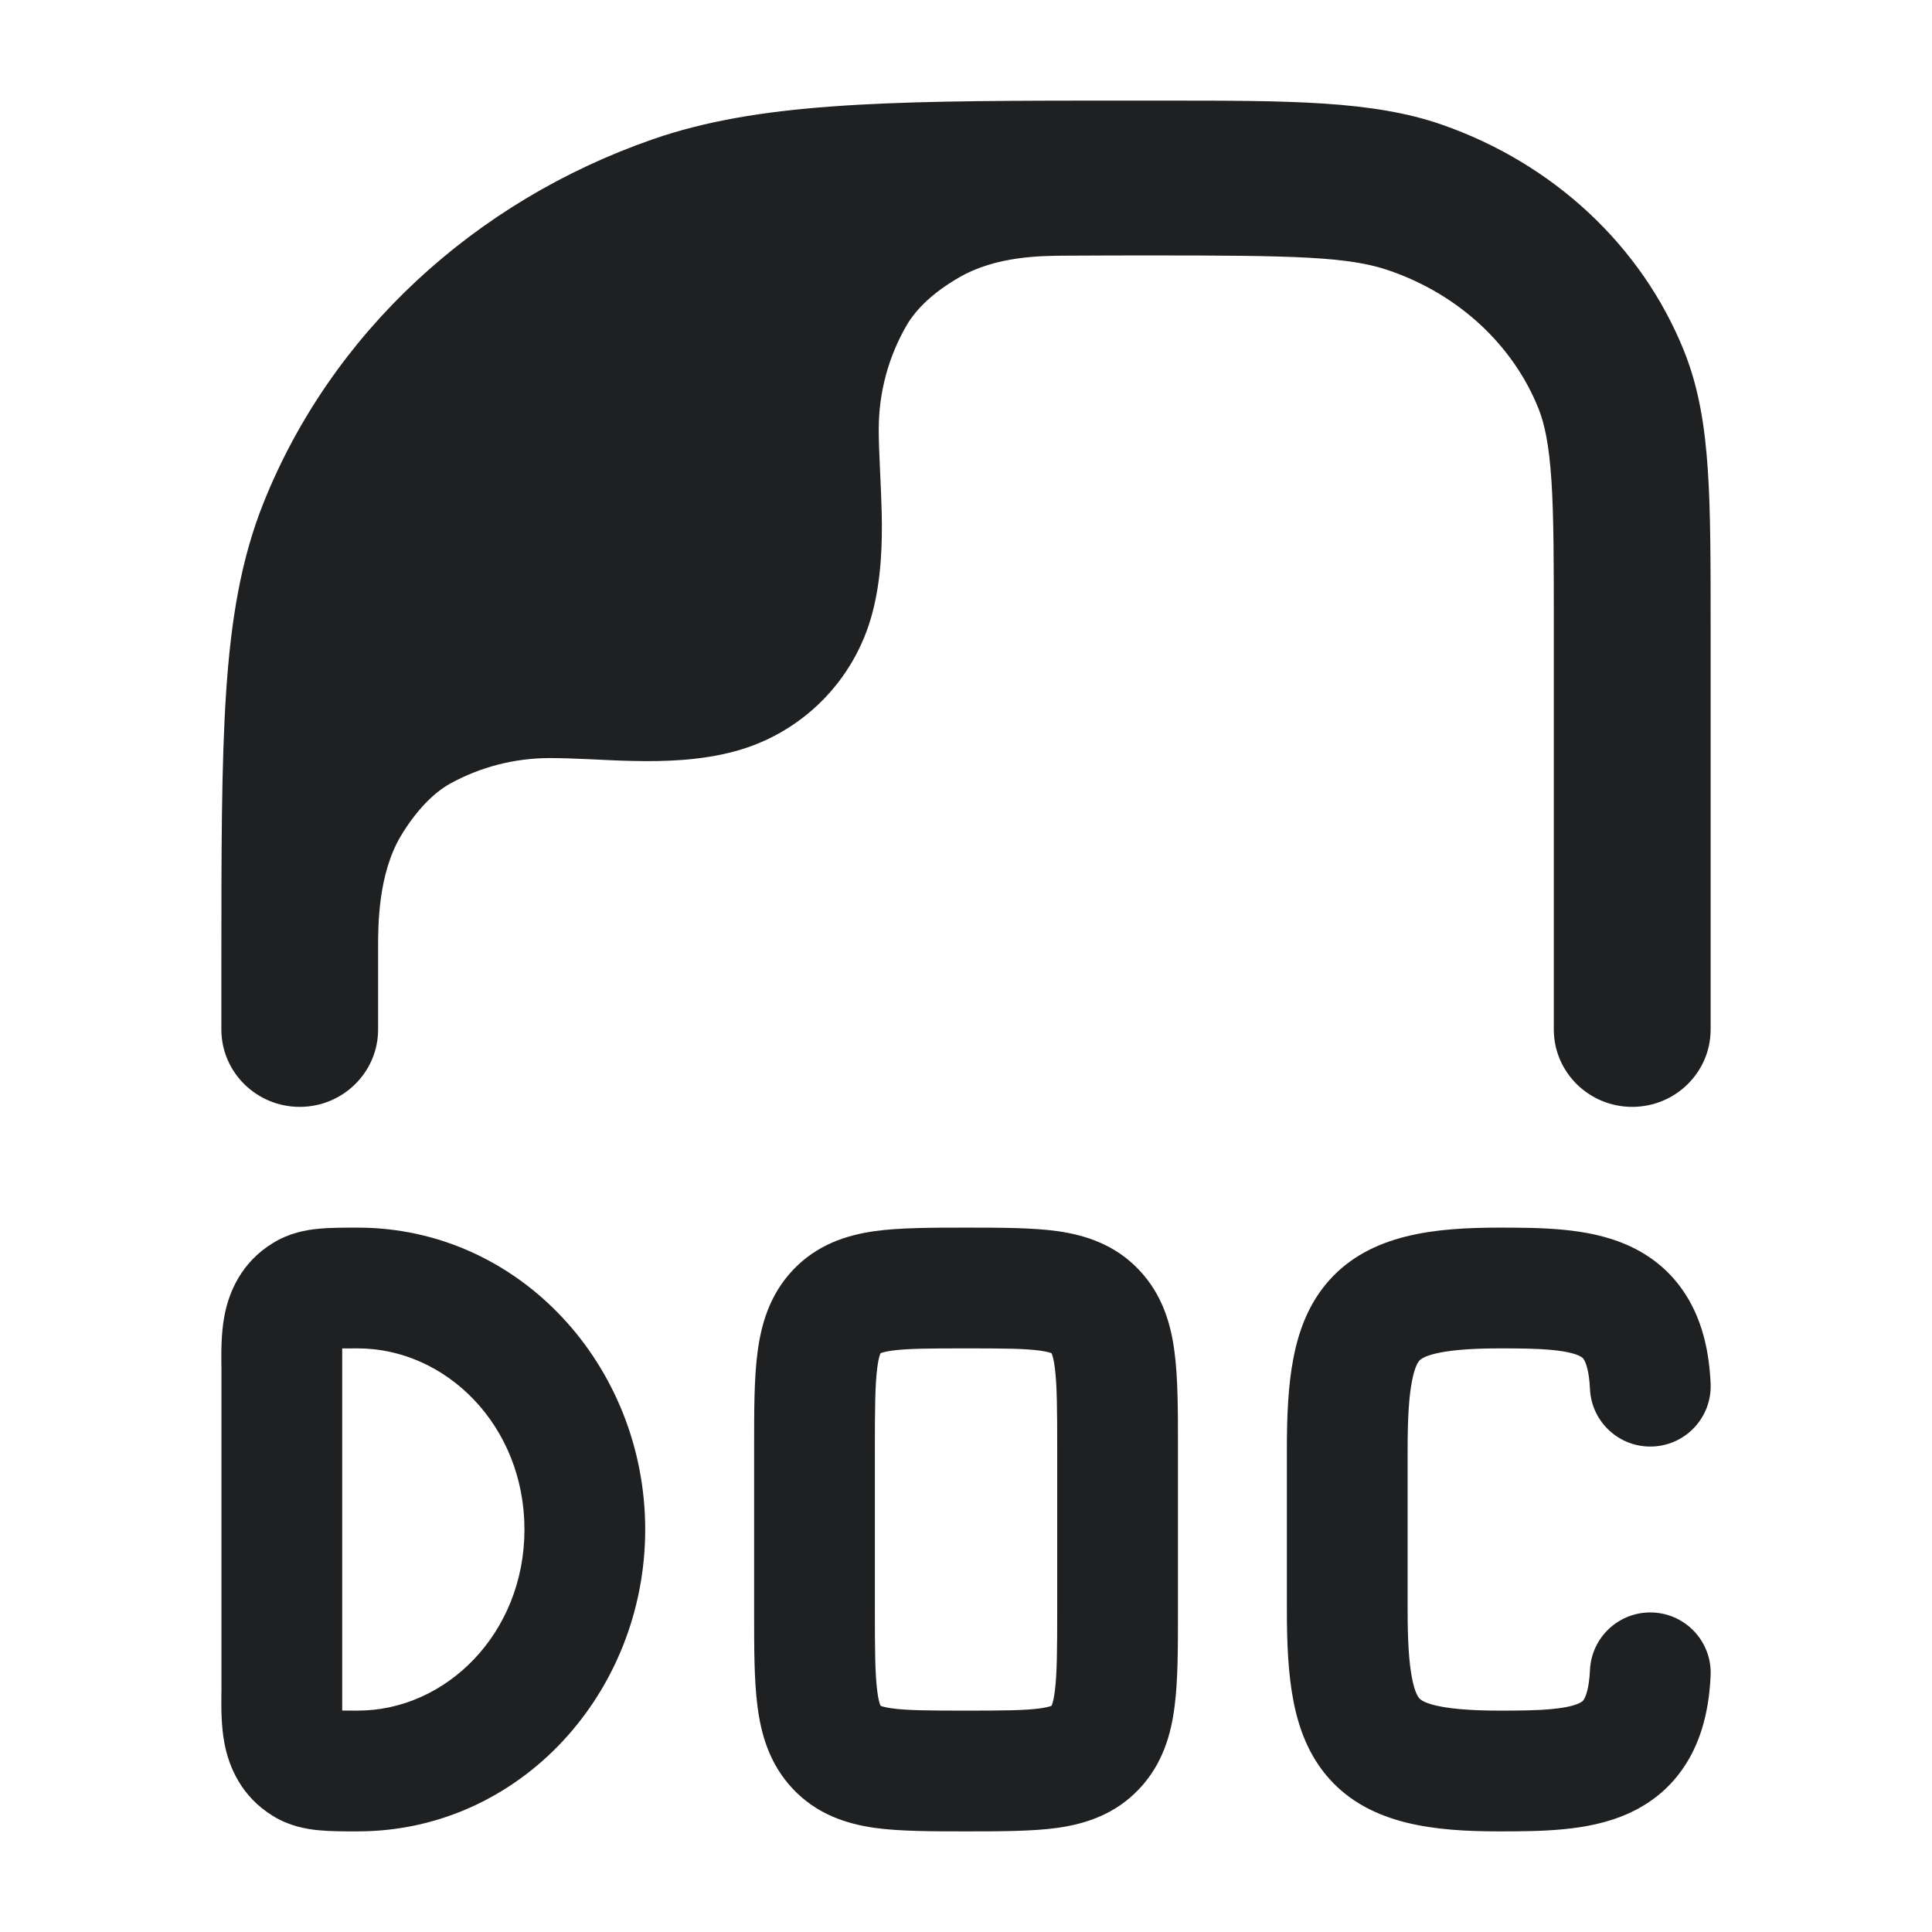
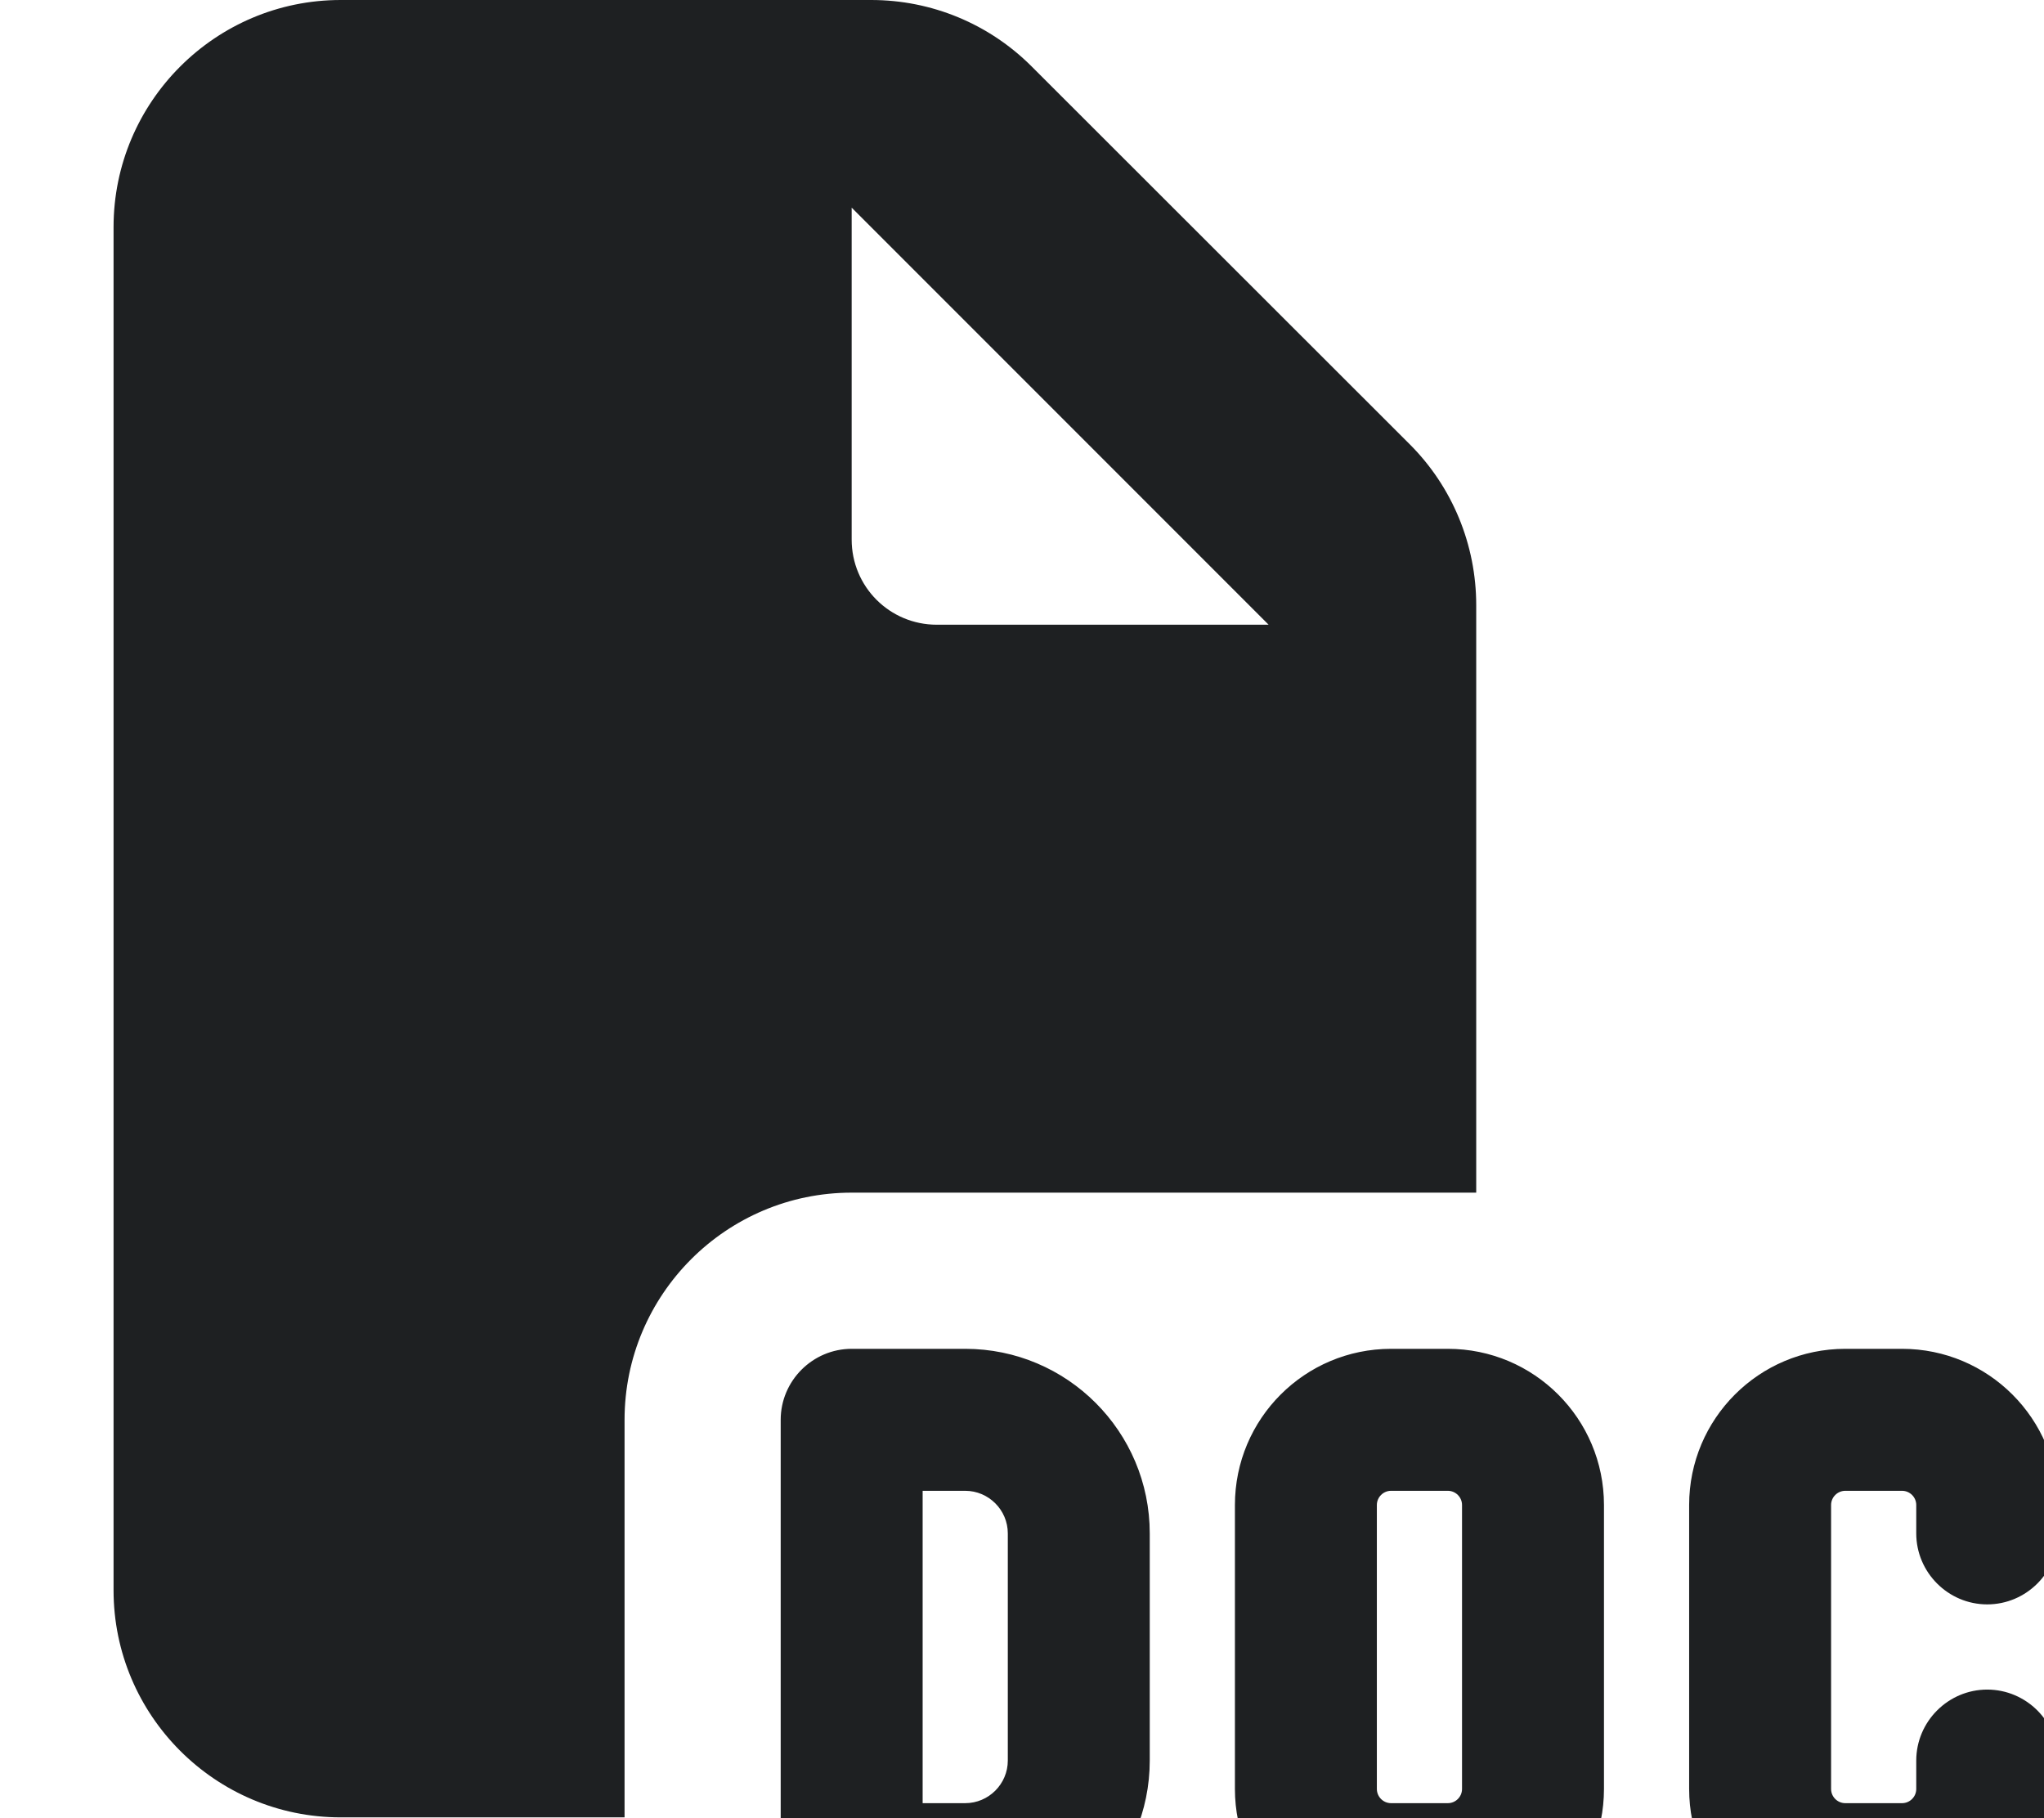
- <svg xmlns="http://www.w3.org/2000/svg" width="24" height="24" viewBox="0 0 24 24" fill="none">
-   <path d="M3.723 13.75C4.261 13.75 4.697 13.319 4.697 12.789L4.697 11.765C4.697 11.498 4.697 10.86 4.978 10.387C5.151 10.097 5.372 9.853 5.6 9.73C5.966 9.53 6.386 9.417 6.833 9.417C6.98 9.417 7.138 9.423 7.316 9.431L7.382 9.434C7.537 9.442 7.705 9.45 7.873 9.453C8.254 9.461 8.697 9.449 9.125 9.334C9.959 9.111 10.611 8.459 10.834 7.625C10.949 7.197 10.961 6.754 10.953 6.374C10.949 6.206 10.941 6.037 10.934 5.882L10.931 5.816C10.923 5.639 10.916 5.48 10.916 5.333C10.916 4.866 11.041 4.427 11.258 4.049C11.385 3.828 11.605 3.626 11.91 3.449C12.372 3.18 12.926 3.177 13.264 3.176C13.602 3.174 13.959 3.173 14.257 3.173C16.091 3.173 16.758 3.187 17.261 3.362C18.134 3.664 18.799 4.297 19.11 5.071C19.188 5.265 19.242 5.52 19.272 5.962C19.302 6.412 19.302 6.986 19.302 7.814V12.789C19.302 13.319 19.738 13.75 20.276 13.75C20.814 13.75 21.25 13.319 21.25 12.789V7.781C21.25 6.994 21.25 6.356 21.215 5.835C21.179 5.299 21.104 4.82 20.921 4.363C20.392 3.044 19.284 2.025 17.907 1.547C17.048 1.249 16.015 1.25 14.46 1.25L13.513 1.25L13.5 1.25L13.465 1.25C10.956 1.252 9.401 1.282 8.112 1.729C5.891 2.5 4.118 4.139 3.275 6.243C2.994 6.944 2.869 7.697 2.809 8.6C2.75 9.488 2.75 10.584 2.75 11.981V12.789C2.75 13.319 3.186 13.75 3.723 13.75Z" fill="#1e2022" />
-   <path fill-rule="evenodd" clip-rule="evenodd" d="M4.442 15.25C6.458 15.25 8.015 16.972 8.015 19C8.015 21.028 6.458 22.75 4.442 22.75C4.434 22.75 4.426 22.75 4.417 22.75C4.263 22.75 4.099 22.75 3.958 22.736C3.797 22.721 3.593 22.683 3.391 22.559C2.997 22.317 2.844 21.95 2.788 21.655C2.746 21.437 2.749 21.195 2.75 21.058C2.751 21.036 2.751 21.016 2.751 21V17C2.751 16.984 2.751 16.964 2.75 16.942C2.749 16.805 2.746 16.563 2.788 16.345C2.844 16.05 2.997 15.682 3.391 15.441C3.593 15.317 3.797 15.279 3.958 15.264C4.099 15.25 4.288 15.25 4.442 15.25ZM4.251 16.751C4.251 16.751 4.366 16.75 4.442 16.75C5.545 16.75 6.515 17.714 6.515 19C6.515 20.286 5.545 21.25 4.442 21.25C4.366 21.25 4.251 21.249 4.251 21.249L4.251 16.751Z" fill="#1e2022" />
-   <path fill-rule="evenodd" clip-rule="evenodd" d="M12.001 15.25C12.405 15.25 12.829 15.25 13.139 15.294C13.487 15.344 13.855 15.462 14.153 15.779C14.445 16.089 14.549 16.461 14.592 16.809C14.633 17.128 14.633 17.523 14.633 17.957V20.043C14.633 20.477 14.633 20.872 14.592 21.191C14.549 21.539 14.445 21.911 14.153 22.221C13.855 22.538 13.487 22.656 13.139 22.706C12.829 22.75 12.405 22.75 12.001 22.75C11.596 22.75 11.172 22.75 10.862 22.706C10.514 22.656 10.146 22.538 9.848 22.221C9.556 21.911 9.453 21.539 9.409 21.191C9.368 20.872 9.368 20.477 9.368 20.043C9.368 20.029 9.368 20.014 9.368 20V18C9.368 17.986 9.368 17.971 9.368 17.957C9.368 17.523 9.368 17.128 9.409 16.809C9.453 16.461 9.556 16.089 9.848 15.779C10.146 15.462 10.514 15.344 10.862 15.294C11.172 15.25 11.596 15.25 12.001 15.25ZM10.939 16.81C10.938 16.812 10.936 16.816 10.934 16.821C10.924 16.846 10.909 16.898 10.897 16.997C10.87 17.211 10.868 17.509 10.868 18V20C10.868 20.491 10.87 20.789 10.897 21.003C10.909 21.102 10.924 21.154 10.934 21.179C10.936 21.184 10.938 21.188 10.939 21.19C10.953 21.196 10.992 21.209 11.074 21.221C11.265 21.248 11.534 21.25 12.001 21.25C12.467 21.25 12.736 21.248 12.927 21.221C13.009 21.209 13.048 21.196 13.062 21.19C13.063 21.188 13.065 21.184 13.067 21.179C13.077 21.154 13.092 21.102 13.104 21.003C13.131 20.789 13.133 20.491 13.133 20V18C13.133 17.509 13.131 17.211 13.104 16.997C13.092 16.898 13.077 16.846 13.067 16.821C13.065 16.816 13.063 16.812 13.062 16.81C13.048 16.804 13.009 16.791 12.927 16.779C12.736 16.752 12.467 16.75 12.001 16.75C11.534 16.75 11.265 16.752 11.074 16.779C10.992 16.791 10.953 16.804 10.939 16.81Z" fill="#1e2022" />
-   <path fill-rule="evenodd" clip-rule="evenodd" d="M16.514 15.902C17.028 15.328 17.83 15.25 18.623 15.25C18.882 15.25 19.162 15.251 19.424 15.277C19.686 15.302 19.979 15.355 20.256 15.485C20.548 15.622 20.805 15.839 20.985 16.157C21.158 16.462 21.233 16.813 21.25 17.187C21.268 17.601 20.947 17.951 20.533 17.969C20.119 17.987 19.769 17.666 19.751 17.252C19.741 17.031 19.7 16.932 19.68 16.896C19.668 16.874 19.656 16.86 19.617 16.842C19.562 16.816 19.461 16.787 19.28 16.77C19.1 16.752 18.889 16.75 18.623 16.75C17.797 16.75 17.655 16.875 17.631 16.903C17.619 16.917 17.575 16.972 17.54 17.157C17.503 17.347 17.486 17.613 17.486 18V20C17.486 20.387 17.503 20.653 17.54 20.843C17.575 21.028 17.619 21.083 17.631 21.097C17.655 21.125 17.797 21.25 18.623 21.25C18.889 21.25 19.1 21.248 19.28 21.23C19.461 21.213 19.562 21.184 19.617 21.158C19.656 21.14 19.668 21.126 19.68 21.104C19.7 21.068 19.741 20.969 19.751 20.748C19.769 20.334 20.119 20.013 20.533 20.031C20.947 20.049 21.268 20.399 21.25 20.813C21.233 21.187 21.158 21.538 20.985 21.843C20.805 22.161 20.548 22.378 20.256 22.515C19.979 22.645 19.686 22.698 19.424 22.723C19.162 22.749 18.882 22.75 18.623 22.75C17.83 22.75 17.028 22.672 16.514 22.098C16.257 21.811 16.132 21.467 16.067 21.127C16.002 20.792 15.986 20.41 15.986 20V18C15.986 17.59 16.002 17.208 16.067 16.873C16.132 16.533 16.257 16.189 16.514 15.902Z" fill="#1e2022" />
+ <svg xmlns="http://www.w3.org/2000/svg" viewBox="0 0 576 512">
+   <path fill="#1e2022" d="M96 0C60.7 0 32 28.7 32 64l0 384c0 35.3 28.7 64 64 64l80 0 0-112c0-35.3 28.7-64 64-64l176 0 0-165.5c0-17-6.7-33.3-18.7-45.3L290.7 18.7C278.7 6.7 262.5 0 245.5 0L96 0zM357.5 176L264 176c-13.3 0-24-10.7-24-24L240 58.5 357.5 176zM240 380c-11 0-20 9-20 20l0 128c0 11 9 20 20 20l32 0c28.7 0 52-23.3 52-52l0-64c0-28.7-23.3-52-52-52l-32 0zm20 128l0-88 12 0c6.6 0 12 5.4 12 12l0 64c0 6.6-5.4 12-12 12l-12 0zM392 380c-24.3 0-44 19.7-44 44l0 80c0 24.3 19.7 44 44 44l16 0c24.3 0 44-19.7 44-44l0-80c0-24.3-19.7-44-44-44l-16 0zm-4 44c0-2.2 1.8-4 4-4l16 0c2.2 0 4 1.8 4 4l0 80c0 2.2-1.8 4-4 4l-16 0c-2.2 0-4-1.8-4-4l0-80zm88 0l0 80c0 24.3 19.7 44 44 44l16 0c24.3 0 44-19.7 44-44l0-8c0-11-9-20-20-20s-20 9-20 20l0 8c0 2.2-1.8 4-4 4l-16 0c-2.2 0-4-1.8-4-4l0-80c0-2.2 1.8-4 4-4l16 0c2.2 0 4 1.8 4 4l0 8c0 11 9 20 20 20s20-9 20-20l0-8c0-24.3-19.7-44-44-44l-16 0c-24.3 0-44 19.7-44 44z" />
</svg>
